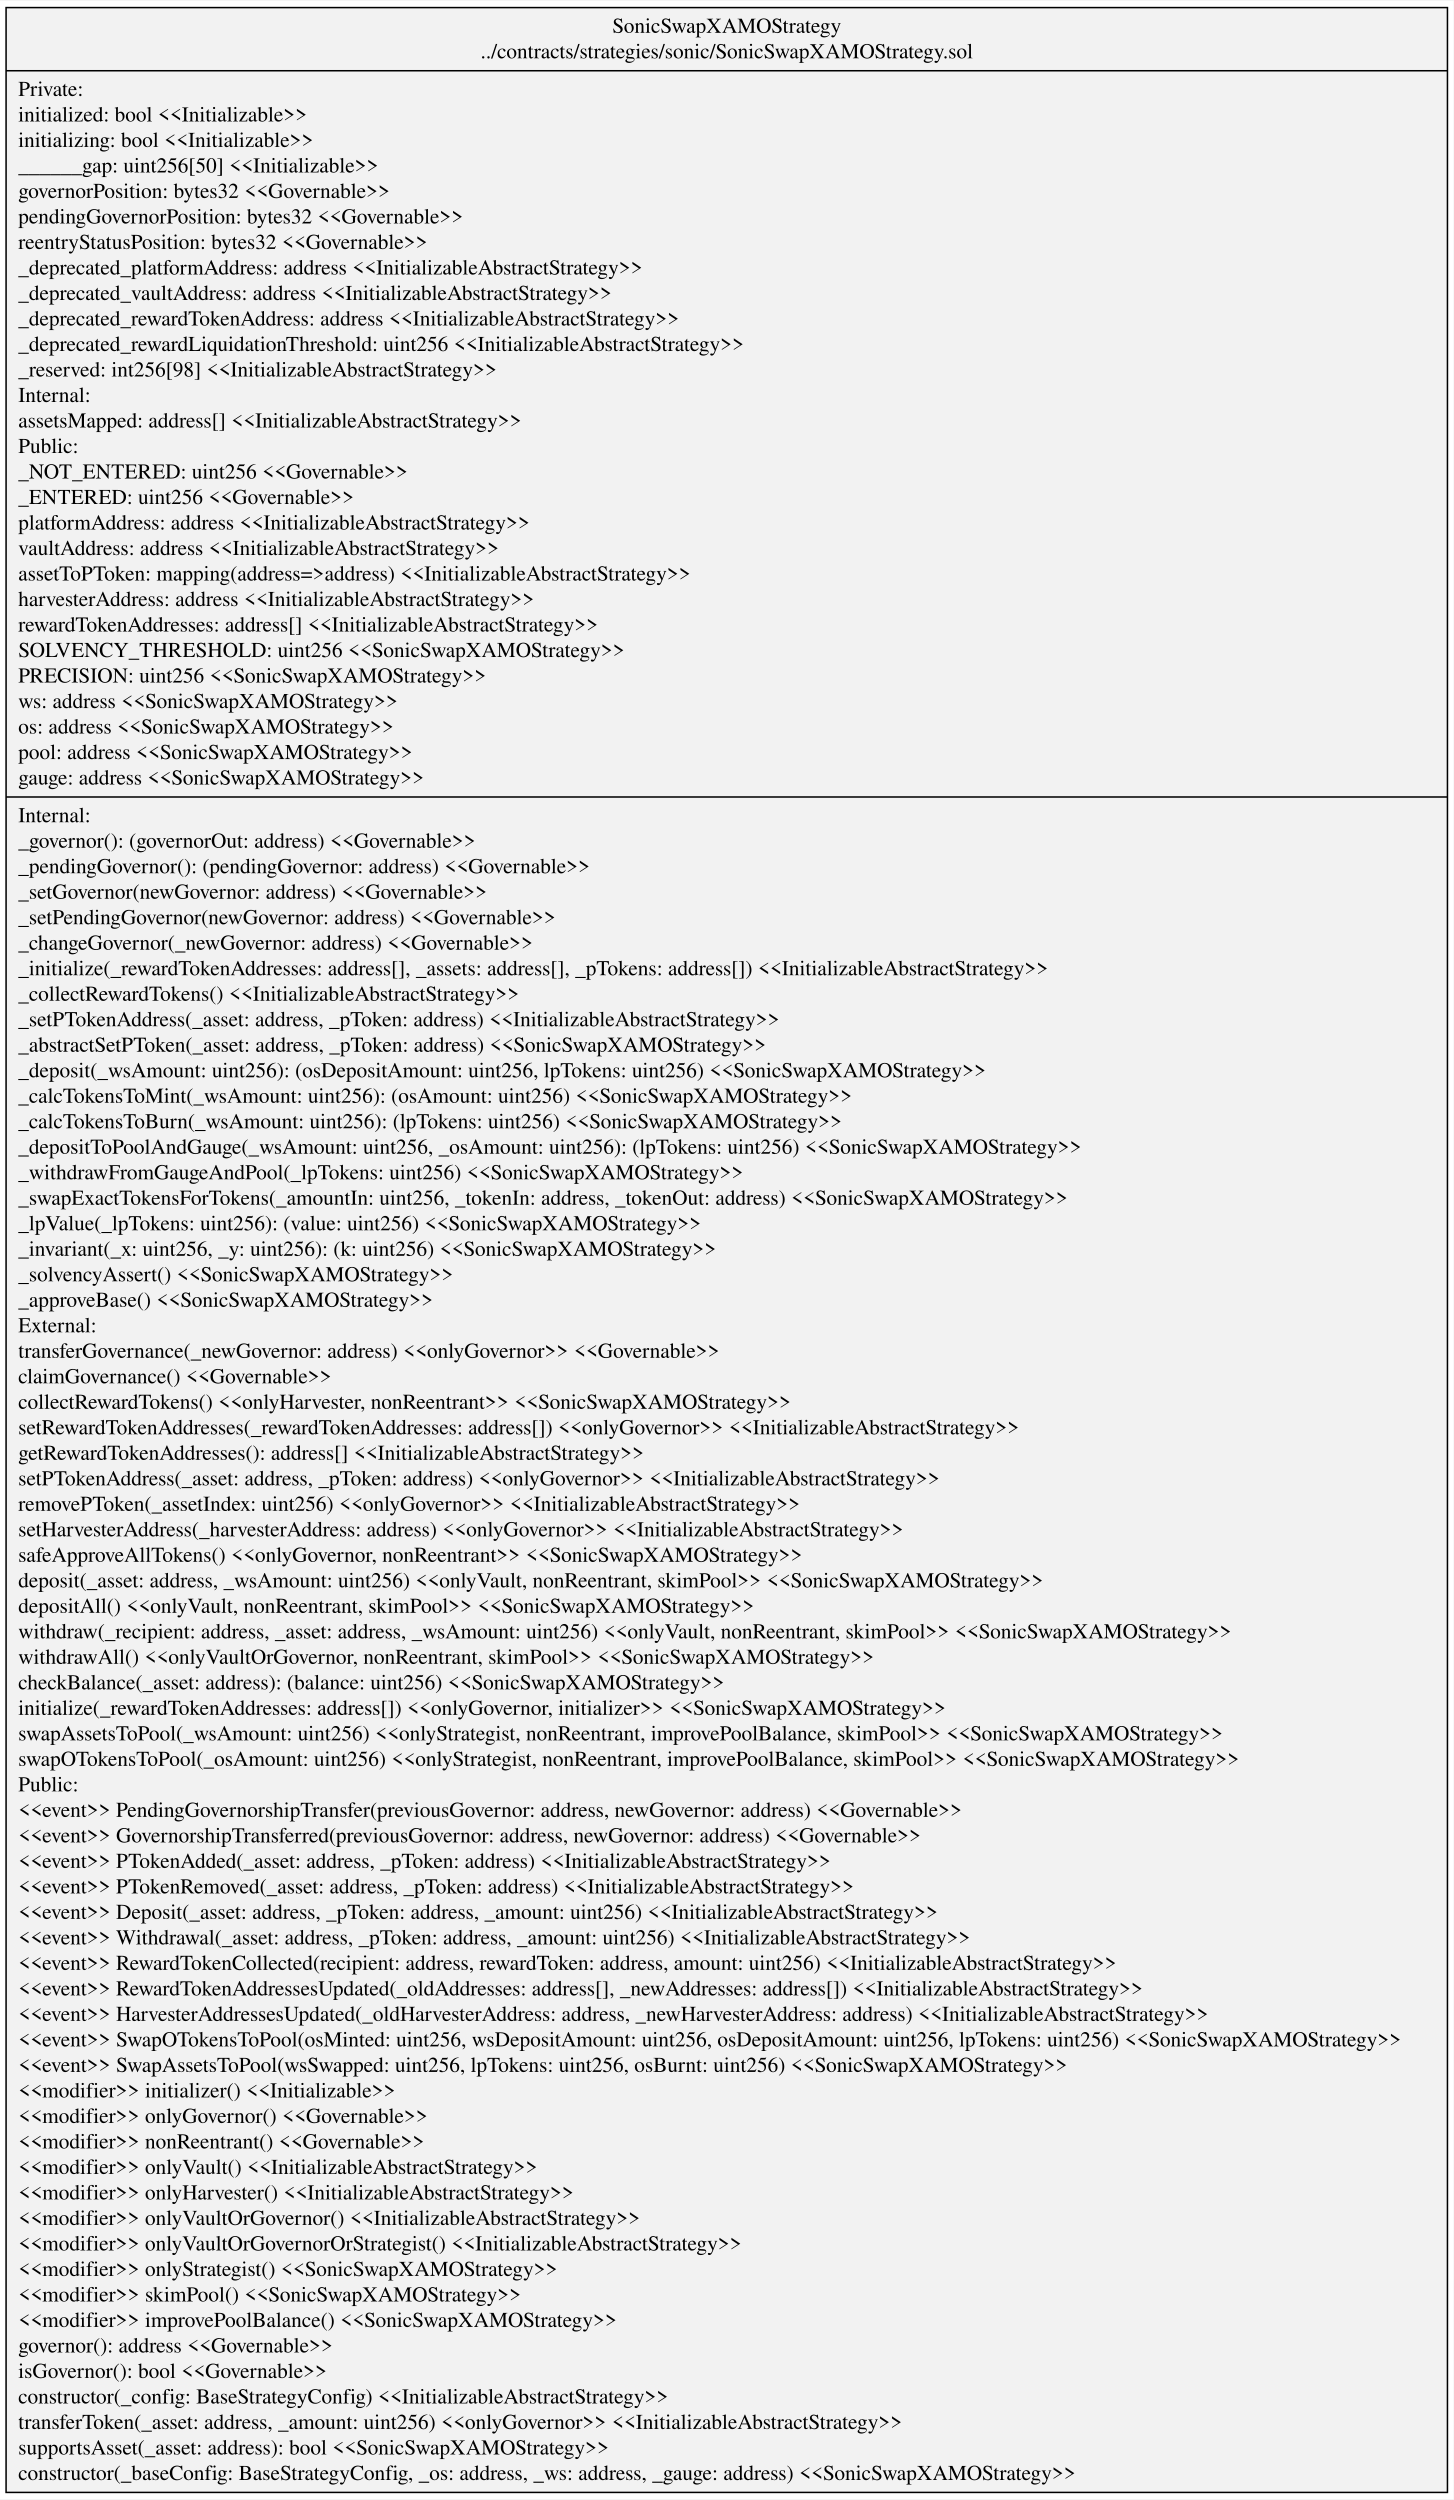
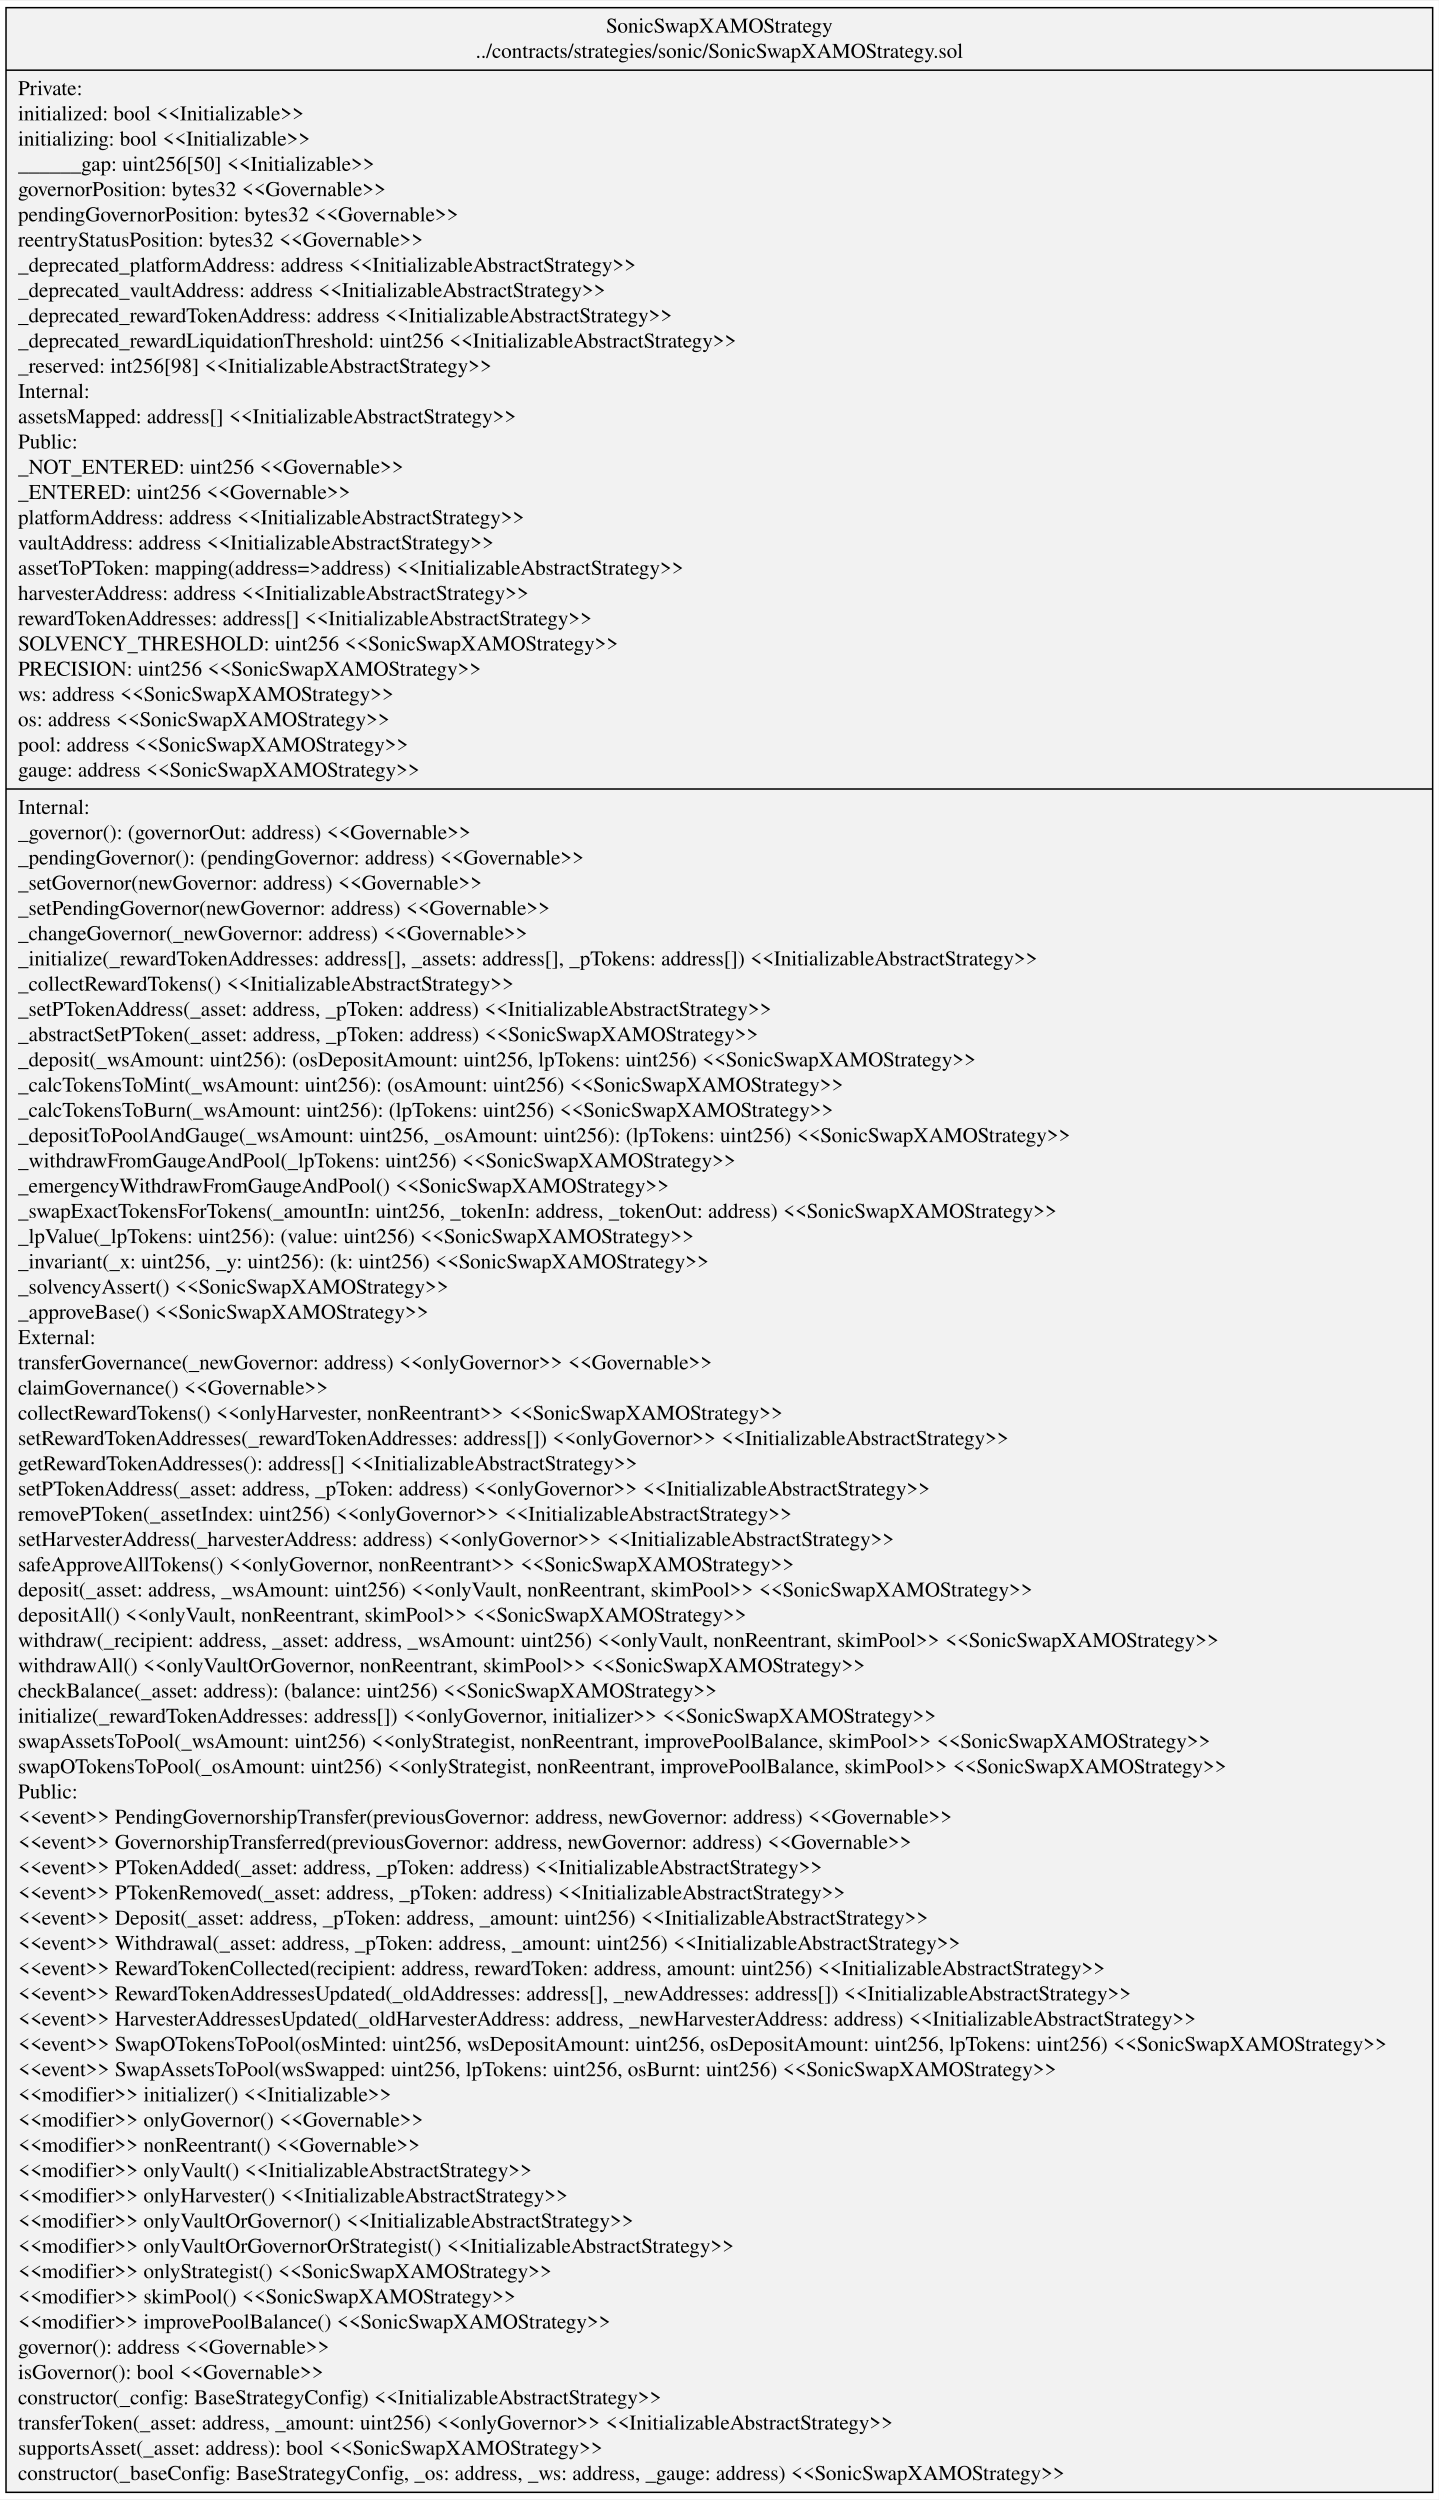
- <svg xmlns="http://www.w3.org/2000/svg" width="957pt" height="1646pt" viewBox="0.00 0.00 957.46 1645.80">
-   <g id="graph0" class="graph" transform="scale(1 1) rotate(0) translate(4 1641.8)">
-     <polygon fill="white" stroke="transparent" points="-4,4 -4,-1641.8 953.46,-1641.8 953.46,4 -4,4" />
+ <svg xmlns="http://www.w3.org/2000/svg" width="957pt" height="1663pt" viewBox="0.00 0.00 957.46 1662.60">
+   <g id="graph0" class="graph" transform="scale(1 1) rotate(0) translate(4 1658.6)">
+     <polygon fill="white" stroke="transparent" points="-4,4 -4,-1658.6 953.46,-1658.6 953.46,4 -4,4" />
    <g id="node1" class="node">
-       <polygon fill="#f2f2f2" stroke="black" points="0,-0.5 0,-1637.3 949.46,-1637.3 949.46,-0.5 0,-0.5" />
-       <text text-anchor="middle" x="474.73" y="-1620.7" font-family="Times,serif" font-size="14.00">SonicSwapXAMOStrategy</text>
-       <text text-anchor="middle" x="474.73" y="-1603.9" font-family="Times,serif" font-size="14.00">../contracts/strategies/sonic/SonicSwapXAMOStrategy.sol</text>
-       <polyline fill="none" stroke="black" points="0,-1595.7 949.46,-1595.7 " />
-       <text text-anchor="start" x="8" y="-1579.1" font-family="Times,serif" font-size="14.00">Private:</text>
-       <text text-anchor="start" x="8" y="-1562.3" font-family="Times,serif" font-size="14.00">   initialized: bool &lt;&lt;Initializable&gt;&gt;</text>
-       <text text-anchor="start" x="8" y="-1545.5" font-family="Times,serif" font-size="14.00">   initializing: bool &lt;&lt;Initializable&gt;&gt;</text>
-       <text text-anchor="start" x="8" y="-1528.7" font-family="Times,serif" font-size="14.00">   ______gap: uint256[50] &lt;&lt;Initializable&gt;&gt;</text>
-       <text text-anchor="start" x="8" y="-1511.9" font-family="Times,serif" font-size="14.00">   governorPosition: bytes32 &lt;&lt;Governable&gt;&gt;</text>
-       <text text-anchor="start" x="8" y="-1495.1" font-family="Times,serif" font-size="14.00">   pendingGovernorPosition: bytes32 &lt;&lt;Governable&gt;&gt;</text>
-       <text text-anchor="start" x="8" y="-1478.3" font-family="Times,serif" font-size="14.00">   reentryStatusPosition: bytes32 &lt;&lt;Governable&gt;&gt;</text>
-       <text text-anchor="start" x="8" y="-1461.5" font-family="Times,serif" font-size="14.00">   _deprecated_platformAddress: address &lt;&lt;InitializableAbstractStrategy&gt;&gt;</text>
-       <text text-anchor="start" x="8" y="-1444.7" font-family="Times,serif" font-size="14.00">   _deprecated_vaultAddress: address &lt;&lt;InitializableAbstractStrategy&gt;&gt;</text>
-       <text text-anchor="start" x="8" y="-1427.9" font-family="Times,serif" font-size="14.00">   _deprecated_rewardTokenAddress: address &lt;&lt;InitializableAbstractStrategy&gt;&gt;</text>
-       <text text-anchor="start" x="8" y="-1411.1" font-family="Times,serif" font-size="14.00">   _deprecated_rewardLiquidationThreshold: uint256 &lt;&lt;InitializableAbstractStrategy&gt;&gt;</text>
-       <text text-anchor="start" x="8" y="-1394.3" font-family="Times,serif" font-size="14.00">   _reserved: int256[98] &lt;&lt;InitializableAbstractStrategy&gt;&gt;</text>
-       <text text-anchor="start" x="8" y="-1377.5" font-family="Times,serif" font-size="14.00">Internal:</text>
-       <text text-anchor="start" x="8" y="-1360.7" font-family="Times,serif" font-size="14.00">   assetsMapped: address[] &lt;&lt;InitializableAbstractStrategy&gt;&gt;</text>
-       <text text-anchor="start" x="8" y="-1343.9" font-family="Times,serif" font-size="14.00">Public:</text>
-       <text text-anchor="start" x="8" y="-1327.1" font-family="Times,serif" font-size="14.00">   _NOT_ENTERED: uint256 &lt;&lt;Governable&gt;&gt;</text>
-       <text text-anchor="start" x="8" y="-1310.3" font-family="Times,serif" font-size="14.00">   _ENTERED: uint256 &lt;&lt;Governable&gt;&gt;</text>
-       <text text-anchor="start" x="8" y="-1293.5" font-family="Times,serif" font-size="14.00">   platformAddress: address &lt;&lt;InitializableAbstractStrategy&gt;&gt;</text>
-       <text text-anchor="start" x="8" y="-1276.7" font-family="Times,serif" font-size="14.00">   vaultAddress: address &lt;&lt;InitializableAbstractStrategy&gt;&gt;</text>
-       <text text-anchor="start" x="8" y="-1259.9" font-family="Times,serif" font-size="14.00">   assetToPToken: mapping(address=&gt;address) &lt;&lt;InitializableAbstractStrategy&gt;&gt;</text>
-       <text text-anchor="start" x="8" y="-1243.1" font-family="Times,serif" font-size="14.00">   harvesterAddress: address &lt;&lt;InitializableAbstractStrategy&gt;&gt;</text>
-       <text text-anchor="start" x="8" y="-1226.3" font-family="Times,serif" font-size="14.00">   rewardTokenAddresses: address[] &lt;&lt;InitializableAbstractStrategy&gt;&gt;</text>
-       <text text-anchor="start" x="8" y="-1209.5" font-family="Times,serif" font-size="14.00">   SOLVENCY_THRESHOLD: uint256 &lt;&lt;SonicSwapXAMOStrategy&gt;&gt;</text>
-       <text text-anchor="start" x="8" y="-1192.7" font-family="Times,serif" font-size="14.00">   PRECISION: uint256 &lt;&lt;SonicSwapXAMOStrategy&gt;&gt;</text>
-       <text text-anchor="start" x="8" y="-1175.9" font-family="Times,serif" font-size="14.00">   ws: address &lt;&lt;SonicSwapXAMOStrategy&gt;&gt;</text>
-       <text text-anchor="start" x="8" y="-1159.1" font-family="Times,serif" font-size="14.00">   os: address &lt;&lt;SonicSwapXAMOStrategy&gt;&gt;</text>
-       <text text-anchor="start" x="8" y="-1142.3" font-family="Times,serif" font-size="14.00">   pool: address &lt;&lt;SonicSwapXAMOStrategy&gt;&gt;</text>
-       <text text-anchor="start" x="8" y="-1125.5" font-family="Times,serif" font-size="14.00">   gauge: address &lt;&lt;SonicSwapXAMOStrategy&gt;&gt;</text>
-       <polyline fill="none" stroke="black" points="0,-1117.3 949.46,-1117.3 " />
-       <text text-anchor="start" x="8" y="-1100.7" font-family="Times,serif" font-size="14.00">Internal:</text>
-       <text text-anchor="start" x="8" y="-1083.9" font-family="Times,serif" font-size="14.00">    _governor(): (governorOut: address) &lt;&lt;Governable&gt;&gt;</text>
-       <text text-anchor="start" x="8" y="-1067.1" font-family="Times,serif" font-size="14.00">    _pendingGovernor(): (pendingGovernor: address) &lt;&lt;Governable&gt;&gt;</text>
-       <text text-anchor="start" x="8" y="-1050.3" font-family="Times,serif" font-size="14.00">    _setGovernor(newGovernor: address) &lt;&lt;Governable&gt;&gt;</text>
-       <text text-anchor="start" x="8" y="-1033.5" font-family="Times,serif" font-size="14.00">    _setPendingGovernor(newGovernor: address) &lt;&lt;Governable&gt;&gt;</text>
-       <text text-anchor="start" x="8" y="-1016.7" font-family="Times,serif" font-size="14.00">    _changeGovernor(_newGovernor: address) &lt;&lt;Governable&gt;&gt;</text>
-       <text text-anchor="start" x="8" y="-999.9" font-family="Times,serif" font-size="14.00">    _initialize(_rewardTokenAddresses: address[], _assets: address[], _pTokens: address[]) &lt;&lt;InitializableAbstractStrategy&gt;&gt;</text>
-       <text text-anchor="start" x="8" y="-983.1" font-family="Times,serif" font-size="14.00">    _collectRewardTokens() &lt;&lt;InitializableAbstractStrategy&gt;&gt;</text>
-       <text text-anchor="start" x="8" y="-966.3" font-family="Times,serif" font-size="14.00">    _setPTokenAddress(_asset: address, _pToken: address) &lt;&lt;InitializableAbstractStrategy&gt;&gt;</text>
-       <text text-anchor="start" x="8" y="-949.5" font-family="Times,serif" font-size="14.00">    _abstractSetPToken(_asset: address, _pToken: address) &lt;&lt;SonicSwapXAMOStrategy&gt;&gt;</text>
-       <text text-anchor="start" x="8" y="-932.7" font-family="Times,serif" font-size="14.00">    _deposit(_wsAmount: uint256): (osDepositAmount: uint256, lpTokens: uint256) &lt;&lt;SonicSwapXAMOStrategy&gt;&gt;</text>
-       <text text-anchor="start" x="8" y="-915.9" font-family="Times,serif" font-size="14.00">    _calcTokensToMint(_wsAmount: uint256): (osAmount: uint256) &lt;&lt;SonicSwapXAMOStrategy&gt;&gt;</text>
-       <text text-anchor="start" x="8" y="-899.1" font-family="Times,serif" font-size="14.00">    _calcTokensToBurn(_wsAmount: uint256): (lpTokens: uint256) &lt;&lt;SonicSwapXAMOStrategy&gt;&gt;</text>
-       <text text-anchor="start" x="8" y="-882.3" font-family="Times,serif" font-size="14.00">    _depositToPoolAndGauge(_wsAmount: uint256, _osAmount: uint256): (lpTokens: uint256) &lt;&lt;SonicSwapXAMOStrategy&gt;&gt;</text>
-       <text text-anchor="start" x="8" y="-865.5" font-family="Times,serif" font-size="14.00">    _withdrawFromGaugeAndPool(_lpTokens: uint256) &lt;&lt;SonicSwapXAMOStrategy&gt;&gt;</text>
+       <polygon fill="#f2f2f2" stroke="black" points="0,-0.5 0,-1654.1 949.46,-1654.1 949.46,-0.5 0,-0.5" />
+       <text text-anchor="middle" x="474.73" y="-1637.5" font-family="Times,serif" font-size="14.00">SonicSwapXAMOStrategy</text>
+       <text text-anchor="middle" x="474.73" y="-1620.7" font-family="Times,serif" font-size="14.00">../contracts/strategies/sonic/SonicSwapXAMOStrategy.sol</text>
+       <polyline fill="none" stroke="black" points="0,-1612.5 949.46,-1612.5 " />
+       <text text-anchor="start" x="8" y="-1595.9" font-family="Times,serif" font-size="14.00">Private:</text>
+       <text text-anchor="start" x="8" y="-1579.1" font-family="Times,serif" font-size="14.00">   initialized: bool &lt;&lt;Initializable&gt;&gt;</text>
+       <text text-anchor="start" x="8" y="-1562.3" font-family="Times,serif" font-size="14.00">   initializing: bool &lt;&lt;Initializable&gt;&gt;</text>
+       <text text-anchor="start" x="8" y="-1545.5" font-family="Times,serif" font-size="14.00">   ______gap: uint256[50] &lt;&lt;Initializable&gt;&gt;</text>
+       <text text-anchor="start" x="8" y="-1528.7" font-family="Times,serif" font-size="14.00">   governorPosition: bytes32 &lt;&lt;Governable&gt;&gt;</text>
+       <text text-anchor="start" x="8" y="-1511.9" font-family="Times,serif" font-size="14.00">   pendingGovernorPosition: bytes32 &lt;&lt;Governable&gt;&gt;</text>
+       <text text-anchor="start" x="8" y="-1495.1" font-family="Times,serif" font-size="14.00">   reentryStatusPosition: bytes32 &lt;&lt;Governable&gt;&gt;</text>
+       <text text-anchor="start" x="8" y="-1478.3" font-family="Times,serif" font-size="14.00">   _deprecated_platformAddress: address &lt;&lt;InitializableAbstractStrategy&gt;&gt;</text>
+       <text text-anchor="start" x="8" y="-1461.5" font-family="Times,serif" font-size="14.00">   _deprecated_vaultAddress: address &lt;&lt;InitializableAbstractStrategy&gt;&gt;</text>
+       <text text-anchor="start" x="8" y="-1444.7" font-family="Times,serif" font-size="14.00">   _deprecated_rewardTokenAddress: address &lt;&lt;InitializableAbstractStrategy&gt;&gt;</text>
+       <text text-anchor="start" x="8" y="-1427.9" font-family="Times,serif" font-size="14.00">   _deprecated_rewardLiquidationThreshold: uint256 &lt;&lt;InitializableAbstractStrategy&gt;&gt;</text>
+       <text text-anchor="start" x="8" y="-1411.1" font-family="Times,serif" font-size="14.00">   _reserved: int256[98] &lt;&lt;InitializableAbstractStrategy&gt;&gt;</text>
+       <text text-anchor="start" x="8" y="-1394.3" font-family="Times,serif" font-size="14.00">Internal:</text>
+       <text text-anchor="start" x="8" y="-1377.5" font-family="Times,serif" font-size="14.00">   assetsMapped: address[] &lt;&lt;InitializableAbstractStrategy&gt;&gt;</text>
+       <text text-anchor="start" x="8" y="-1360.7" font-family="Times,serif" font-size="14.00">Public:</text>
+       <text text-anchor="start" x="8" y="-1343.9" font-family="Times,serif" font-size="14.00">   _NOT_ENTERED: uint256 &lt;&lt;Governable&gt;&gt;</text>
+       <text text-anchor="start" x="8" y="-1327.1" font-family="Times,serif" font-size="14.00">   _ENTERED: uint256 &lt;&lt;Governable&gt;&gt;</text>
+       <text text-anchor="start" x="8" y="-1310.3" font-family="Times,serif" font-size="14.00">   platformAddress: address &lt;&lt;InitializableAbstractStrategy&gt;&gt;</text>
+       <text text-anchor="start" x="8" y="-1293.5" font-family="Times,serif" font-size="14.00">   vaultAddress: address &lt;&lt;InitializableAbstractStrategy&gt;&gt;</text>
+       <text text-anchor="start" x="8" y="-1276.7" font-family="Times,serif" font-size="14.00">   assetToPToken: mapping(address=&gt;address) &lt;&lt;InitializableAbstractStrategy&gt;&gt;</text>
+       <text text-anchor="start" x="8" y="-1259.9" font-family="Times,serif" font-size="14.00">   harvesterAddress: address &lt;&lt;InitializableAbstractStrategy&gt;&gt;</text>
+       <text text-anchor="start" x="8" y="-1243.1" font-family="Times,serif" font-size="14.00">   rewardTokenAddresses: address[] &lt;&lt;InitializableAbstractStrategy&gt;&gt;</text>
+       <text text-anchor="start" x="8" y="-1226.3" font-family="Times,serif" font-size="14.00">   SOLVENCY_THRESHOLD: uint256 &lt;&lt;SonicSwapXAMOStrategy&gt;&gt;</text>
+       <text text-anchor="start" x="8" y="-1209.5" font-family="Times,serif" font-size="14.00">   PRECISION: uint256 &lt;&lt;SonicSwapXAMOStrategy&gt;&gt;</text>
+       <text text-anchor="start" x="8" y="-1192.7" font-family="Times,serif" font-size="14.00">   ws: address &lt;&lt;SonicSwapXAMOStrategy&gt;&gt;</text>
+       <text text-anchor="start" x="8" y="-1175.9" font-family="Times,serif" font-size="14.00">   os: address &lt;&lt;SonicSwapXAMOStrategy&gt;&gt;</text>
+       <text text-anchor="start" x="8" y="-1159.1" font-family="Times,serif" font-size="14.00">   pool: address &lt;&lt;SonicSwapXAMOStrategy&gt;&gt;</text>
+       <text text-anchor="start" x="8" y="-1142.3" font-family="Times,serif" font-size="14.00">   gauge: address &lt;&lt;SonicSwapXAMOStrategy&gt;&gt;</text>
+       <polyline fill="none" stroke="black" points="0,-1134.1 949.46,-1134.1 " />
+       <text text-anchor="start" x="8" y="-1117.5" font-family="Times,serif" font-size="14.00">Internal:</text>
+       <text text-anchor="start" x="8" y="-1100.7" font-family="Times,serif" font-size="14.00">    _governor(): (governorOut: address) &lt;&lt;Governable&gt;&gt;</text>
+       <text text-anchor="start" x="8" y="-1083.9" font-family="Times,serif" font-size="14.00">    _pendingGovernor(): (pendingGovernor: address) &lt;&lt;Governable&gt;&gt;</text>
+       <text text-anchor="start" x="8" y="-1067.1" font-family="Times,serif" font-size="14.00">    _setGovernor(newGovernor: address) &lt;&lt;Governable&gt;&gt;</text>
+       <text text-anchor="start" x="8" y="-1050.3" font-family="Times,serif" font-size="14.00">    _setPendingGovernor(newGovernor: address) &lt;&lt;Governable&gt;&gt;</text>
+       <text text-anchor="start" x="8" y="-1033.5" font-family="Times,serif" font-size="14.00">    _changeGovernor(_newGovernor: address) &lt;&lt;Governable&gt;&gt;</text>
+       <text text-anchor="start" x="8" y="-1016.7" font-family="Times,serif" font-size="14.00">    _initialize(_rewardTokenAddresses: address[], _assets: address[], _pTokens: address[]) &lt;&lt;InitializableAbstractStrategy&gt;&gt;</text>
+       <text text-anchor="start" x="8" y="-999.9" font-family="Times,serif" font-size="14.00">    _collectRewardTokens() &lt;&lt;InitializableAbstractStrategy&gt;&gt;</text>
+       <text text-anchor="start" x="8" y="-983.1" font-family="Times,serif" font-size="14.00">    _setPTokenAddress(_asset: address, _pToken: address) &lt;&lt;InitializableAbstractStrategy&gt;&gt;</text>
+       <text text-anchor="start" x="8" y="-966.3" font-family="Times,serif" font-size="14.00">    _abstractSetPToken(_asset: address, _pToken: address) &lt;&lt;SonicSwapXAMOStrategy&gt;&gt;</text>
+       <text text-anchor="start" x="8" y="-949.5" font-family="Times,serif" font-size="14.00">    _deposit(_wsAmount: uint256): (osDepositAmount: uint256, lpTokens: uint256) &lt;&lt;SonicSwapXAMOStrategy&gt;&gt;</text>
+       <text text-anchor="start" x="8" y="-932.7" font-family="Times,serif" font-size="14.00">    _calcTokensToMint(_wsAmount: uint256): (osAmount: uint256) &lt;&lt;SonicSwapXAMOStrategy&gt;&gt;</text>
+       <text text-anchor="start" x="8" y="-915.9" font-family="Times,serif" font-size="14.00">    _calcTokensToBurn(_wsAmount: uint256): (lpTokens: uint256) &lt;&lt;SonicSwapXAMOStrategy&gt;&gt;</text>
+       <text text-anchor="start" x="8" y="-899.1" font-family="Times,serif" font-size="14.00">    _depositToPoolAndGauge(_wsAmount: uint256, _osAmount: uint256): (lpTokens: uint256) &lt;&lt;SonicSwapXAMOStrategy&gt;&gt;</text>
+       <text text-anchor="start" x="8" y="-882.3" font-family="Times,serif" font-size="14.00">    _withdrawFromGaugeAndPool(_lpTokens: uint256) &lt;&lt;SonicSwapXAMOStrategy&gt;&gt;</text>
+       <text text-anchor="start" x="8" y="-865.5" font-family="Times,serif" font-size="14.00">    _emergencyWithdrawFromGaugeAndPool() &lt;&lt;SonicSwapXAMOStrategy&gt;&gt;</text>
      <text text-anchor="start" x="8" y="-848.7" font-family="Times,serif" font-size="14.00">    _swapExactTokensForTokens(_amountIn: uint256, _tokenIn: address, _tokenOut: address) &lt;&lt;SonicSwapXAMOStrategy&gt;&gt;</text>
      <text text-anchor="start" x="8" y="-831.9" font-family="Times,serif" font-size="14.00">    _lpValue(_lpTokens: uint256): (value: uint256) &lt;&lt;SonicSwapXAMOStrategy&gt;&gt;</text>
      <text text-anchor="start" x="8" y="-815.1" font-family="Times,serif" font-size="14.00">    _invariant(_x: uint256, _y: uint256): (k: uint256) &lt;&lt;SonicSwapXAMOStrategy&gt;&gt;</text>
      <text text-anchor="start" x="8" y="-798.3" font-family="Times,serif" font-size="14.00">    _solvencyAssert() &lt;&lt;SonicSwapXAMOStrategy&gt;&gt;</text>
      <text text-anchor="start" x="8" y="-781.5" font-family="Times,serif" font-size="14.00">    _approveBase() &lt;&lt;SonicSwapXAMOStrategy&gt;&gt;</text>
      <text text-anchor="start" x="8" y="-764.7" font-family="Times,serif" font-size="14.00">External:</text>
      <text text-anchor="start" x="8" y="-747.9" font-family="Times,serif" font-size="14.00">    transferGovernance(_newGovernor: address) &lt;&lt;onlyGovernor&gt;&gt; &lt;&lt;Governable&gt;&gt;</text>
      <text text-anchor="start" x="8" y="-731.1" font-family="Times,serif" font-size="14.00">    claimGovernance() &lt;&lt;Governable&gt;&gt;</text>
      <text text-anchor="start" x="8" y="-714.3" font-family="Times,serif" font-size="14.00">    collectRewardTokens() &lt;&lt;onlyHarvester, nonReentrant&gt;&gt; &lt;&lt;SonicSwapXAMOStrategy&gt;&gt;</text>
      <text text-anchor="start" x="8" y="-697.5" font-family="Times,serif" font-size="14.00">    setRewardTokenAddresses(_rewardTokenAddresses: address[]) &lt;&lt;onlyGovernor&gt;&gt; &lt;&lt;InitializableAbstractStrategy&gt;&gt;</text>
      <text text-anchor="start" x="8" y="-680.7" font-family="Times,serif" font-size="14.00">    getRewardTokenAddresses(): address[] &lt;&lt;InitializableAbstractStrategy&gt;&gt;</text>
      <text text-anchor="start" x="8" y="-663.9" font-family="Times,serif" font-size="14.00">    setPTokenAddress(_asset: address, _pToken: address) &lt;&lt;onlyGovernor&gt;&gt; &lt;&lt;InitializableAbstractStrategy&gt;&gt;</text>
      <text text-anchor="start" x="8" y="-647.1" font-family="Times,serif" font-size="14.00">    removePToken(_assetIndex: uint256) &lt;&lt;onlyGovernor&gt;&gt; &lt;&lt;InitializableAbstractStrategy&gt;&gt;</text>
      <text text-anchor="start" x="8" y="-630.3" font-family="Times,serif" font-size="14.00">    setHarvesterAddress(_harvesterAddress: address) &lt;&lt;onlyGovernor&gt;&gt; &lt;&lt;InitializableAbstractStrategy&gt;&gt;</text>
      <text text-anchor="start" x="8" y="-613.5" font-family="Times,serif" font-size="14.00">    safeApproveAllTokens() &lt;&lt;onlyGovernor, nonReentrant&gt;&gt; &lt;&lt;SonicSwapXAMOStrategy&gt;&gt;</text>
      <text text-anchor="start" x="8" y="-596.7" font-family="Times,serif" font-size="14.00">    deposit(_asset: address, _wsAmount: uint256) &lt;&lt;onlyVault, nonReentrant, skimPool&gt;&gt; &lt;&lt;SonicSwapXAMOStrategy&gt;&gt;</text>
      <text text-anchor="start" x="8" y="-579.9" font-family="Times,serif" font-size="14.00">    depositAll() &lt;&lt;onlyVault, nonReentrant, skimPool&gt;&gt; &lt;&lt;SonicSwapXAMOStrategy&gt;&gt;</text>
      <text text-anchor="start" x="8" y="-563.1" font-family="Times,serif" font-size="14.00">    withdraw(_recipient: address, _asset: address, _wsAmount: uint256) &lt;&lt;onlyVault, nonReentrant, skimPool&gt;&gt; &lt;&lt;SonicSwapXAMOStrategy&gt;&gt;</text>
      <text text-anchor="start" x="8" y="-546.3" font-family="Times,serif" font-size="14.00">    withdrawAll() &lt;&lt;onlyVaultOrGovernor, nonReentrant, skimPool&gt;&gt; &lt;&lt;SonicSwapXAMOStrategy&gt;&gt;</text>
      <text text-anchor="start" x="8" y="-529.5" font-family="Times,serif" font-size="14.00">    checkBalance(_asset: address): (balance: uint256) &lt;&lt;SonicSwapXAMOStrategy&gt;&gt;</text>
      <text text-anchor="start" x="8" y="-512.7" font-family="Times,serif" font-size="14.00">    initialize(_rewardTokenAddresses: address[]) &lt;&lt;onlyGovernor, initializer&gt;&gt; &lt;&lt;SonicSwapXAMOStrategy&gt;&gt;</text>
      <text text-anchor="start" x="8" y="-495.9" font-family="Times,serif" font-size="14.00">    swapAssetsToPool(_wsAmount: uint256) &lt;&lt;onlyStrategist, nonReentrant, improvePoolBalance, skimPool&gt;&gt; &lt;&lt;SonicSwapXAMOStrategy&gt;&gt;</text>
      <text text-anchor="start" x="8" y="-479.1" font-family="Times,serif" font-size="14.00">    swapOTokensToPool(_osAmount: uint256) &lt;&lt;onlyStrategist, nonReentrant, improvePoolBalance, skimPool&gt;&gt; &lt;&lt;SonicSwapXAMOStrategy&gt;&gt;</text>
      <text text-anchor="start" x="8" y="-462.3" font-family="Times,serif" font-size="14.00">Public:</text>
      <text text-anchor="start" x="8" y="-445.5" font-family="Times,serif" font-size="14.00">    &lt;&lt;event&gt;&gt; PendingGovernorshipTransfer(previousGovernor: address, newGovernor: address) &lt;&lt;Governable&gt;&gt;</text>
      <text text-anchor="start" x="8" y="-428.7" font-family="Times,serif" font-size="14.00">    &lt;&lt;event&gt;&gt; GovernorshipTransferred(previousGovernor: address, newGovernor: address) &lt;&lt;Governable&gt;&gt;</text>
      <text text-anchor="start" x="8" y="-411.9" font-family="Times,serif" font-size="14.00">    &lt;&lt;event&gt;&gt; PTokenAdded(_asset: address, _pToken: address) &lt;&lt;InitializableAbstractStrategy&gt;&gt;</text>
      <text text-anchor="start" x="8" y="-395.1" font-family="Times,serif" font-size="14.00">    &lt;&lt;event&gt;&gt; PTokenRemoved(_asset: address, _pToken: address) &lt;&lt;InitializableAbstractStrategy&gt;&gt;</text>
      <text text-anchor="start" x="8" y="-378.3" font-family="Times,serif" font-size="14.00">    &lt;&lt;event&gt;&gt; Deposit(_asset: address, _pToken: address, _amount: uint256) &lt;&lt;InitializableAbstractStrategy&gt;&gt;</text>
      <text text-anchor="start" x="8" y="-361.5" font-family="Times,serif" font-size="14.00">    &lt;&lt;event&gt;&gt; Withdrawal(_asset: address, _pToken: address, _amount: uint256) &lt;&lt;InitializableAbstractStrategy&gt;&gt;</text>
      <text text-anchor="start" x="8" y="-344.7" font-family="Times,serif" font-size="14.00">    &lt;&lt;event&gt;&gt; RewardTokenCollected(recipient: address, rewardToken: address, amount: uint256) &lt;&lt;InitializableAbstractStrategy&gt;&gt;</text>
      <text text-anchor="start" x="8" y="-327.9" font-family="Times,serif" font-size="14.00">    &lt;&lt;event&gt;&gt; RewardTokenAddressesUpdated(_oldAddresses: address[], _newAddresses: address[]) &lt;&lt;InitializableAbstractStrategy&gt;&gt;</text>
      <text text-anchor="start" x="8" y="-311.1" font-family="Times,serif" font-size="14.00">    &lt;&lt;event&gt;&gt; HarvesterAddressesUpdated(_oldHarvesterAddress: address, _newHarvesterAddress: address) &lt;&lt;InitializableAbstractStrategy&gt;&gt;</text>
      <text text-anchor="start" x="8" y="-294.3" font-family="Times,serif" font-size="14.00">    &lt;&lt;event&gt;&gt; SwapOTokensToPool(osMinted: uint256, wsDepositAmount: uint256, osDepositAmount: uint256, lpTokens: uint256) &lt;&lt;SonicSwapXAMOStrategy&gt;&gt;</text>
      <text text-anchor="start" x="8" y="-277.5" font-family="Times,serif" font-size="14.00">    &lt;&lt;event&gt;&gt; SwapAssetsToPool(wsSwapped: uint256, lpTokens: uint256, osBurnt: uint256) &lt;&lt;SonicSwapXAMOStrategy&gt;&gt;</text>
      <text text-anchor="start" x="8" y="-260.7" font-family="Times,serif" font-size="14.00">    &lt;&lt;modifier&gt;&gt; initializer() &lt;&lt;Initializable&gt;&gt;</text>
      <text text-anchor="start" x="8" y="-243.9" font-family="Times,serif" font-size="14.00">    &lt;&lt;modifier&gt;&gt; onlyGovernor() &lt;&lt;Governable&gt;&gt;</text>
      <text text-anchor="start" x="8" y="-227.1" font-family="Times,serif" font-size="14.00">    &lt;&lt;modifier&gt;&gt; nonReentrant() &lt;&lt;Governable&gt;&gt;</text>
      <text text-anchor="start" x="8" y="-210.3" font-family="Times,serif" font-size="14.00">    &lt;&lt;modifier&gt;&gt; onlyVault() &lt;&lt;InitializableAbstractStrategy&gt;&gt;</text>
      <text text-anchor="start" x="8" y="-193.5" font-family="Times,serif" font-size="14.00">    &lt;&lt;modifier&gt;&gt; onlyHarvester() &lt;&lt;InitializableAbstractStrategy&gt;&gt;</text>
      <text text-anchor="start" x="8" y="-176.7" font-family="Times,serif" font-size="14.00">    &lt;&lt;modifier&gt;&gt; onlyVaultOrGovernor() &lt;&lt;InitializableAbstractStrategy&gt;&gt;</text>
      <text text-anchor="start" x="8" y="-159.9" font-family="Times,serif" font-size="14.00">    &lt;&lt;modifier&gt;&gt; onlyVaultOrGovernorOrStrategist() &lt;&lt;InitializableAbstractStrategy&gt;&gt;</text>
      <text text-anchor="start" x="8" y="-143.1" font-family="Times,serif" font-size="14.00">    &lt;&lt;modifier&gt;&gt; onlyStrategist() &lt;&lt;SonicSwapXAMOStrategy&gt;&gt;</text>
      <text text-anchor="start" x="8" y="-126.3" font-family="Times,serif" font-size="14.00">    &lt;&lt;modifier&gt;&gt; skimPool() &lt;&lt;SonicSwapXAMOStrategy&gt;&gt;</text>
      <text text-anchor="start" x="8" y="-109.5" font-family="Times,serif" font-size="14.00">    &lt;&lt;modifier&gt;&gt; improvePoolBalance() &lt;&lt;SonicSwapXAMOStrategy&gt;&gt;</text>
      <text text-anchor="start" x="8" y="-92.7" font-family="Times,serif" font-size="14.00">    governor(): address &lt;&lt;Governable&gt;&gt;</text>
      <text text-anchor="start" x="8" y="-75.9" font-family="Times,serif" font-size="14.00">    isGovernor(): bool &lt;&lt;Governable&gt;&gt;</text>
      <text text-anchor="start" x="8" y="-59.1" font-family="Times,serif" font-size="14.00">    constructor(_config: BaseStrategyConfig) &lt;&lt;InitializableAbstractStrategy&gt;&gt;</text>
      <text text-anchor="start" x="8" y="-42.3" font-family="Times,serif" font-size="14.00">    transferToken(_asset: address, _amount: uint256) &lt;&lt;onlyGovernor&gt;&gt; &lt;&lt;InitializableAbstractStrategy&gt;&gt;</text>
      <text text-anchor="start" x="8" y="-25.5" font-family="Times,serif" font-size="14.00">    supportsAsset(_asset: address): bool &lt;&lt;SonicSwapXAMOStrategy&gt;&gt;</text>
      <text text-anchor="start" x="8" y="-8.7" font-family="Times,serif" font-size="14.00">    constructor(_baseConfig: BaseStrategyConfig, _os: address, _ws: address, _gauge: address) &lt;&lt;SonicSwapXAMOStrategy&gt;&gt;</text>
    </g>
  </g>
</svg>
